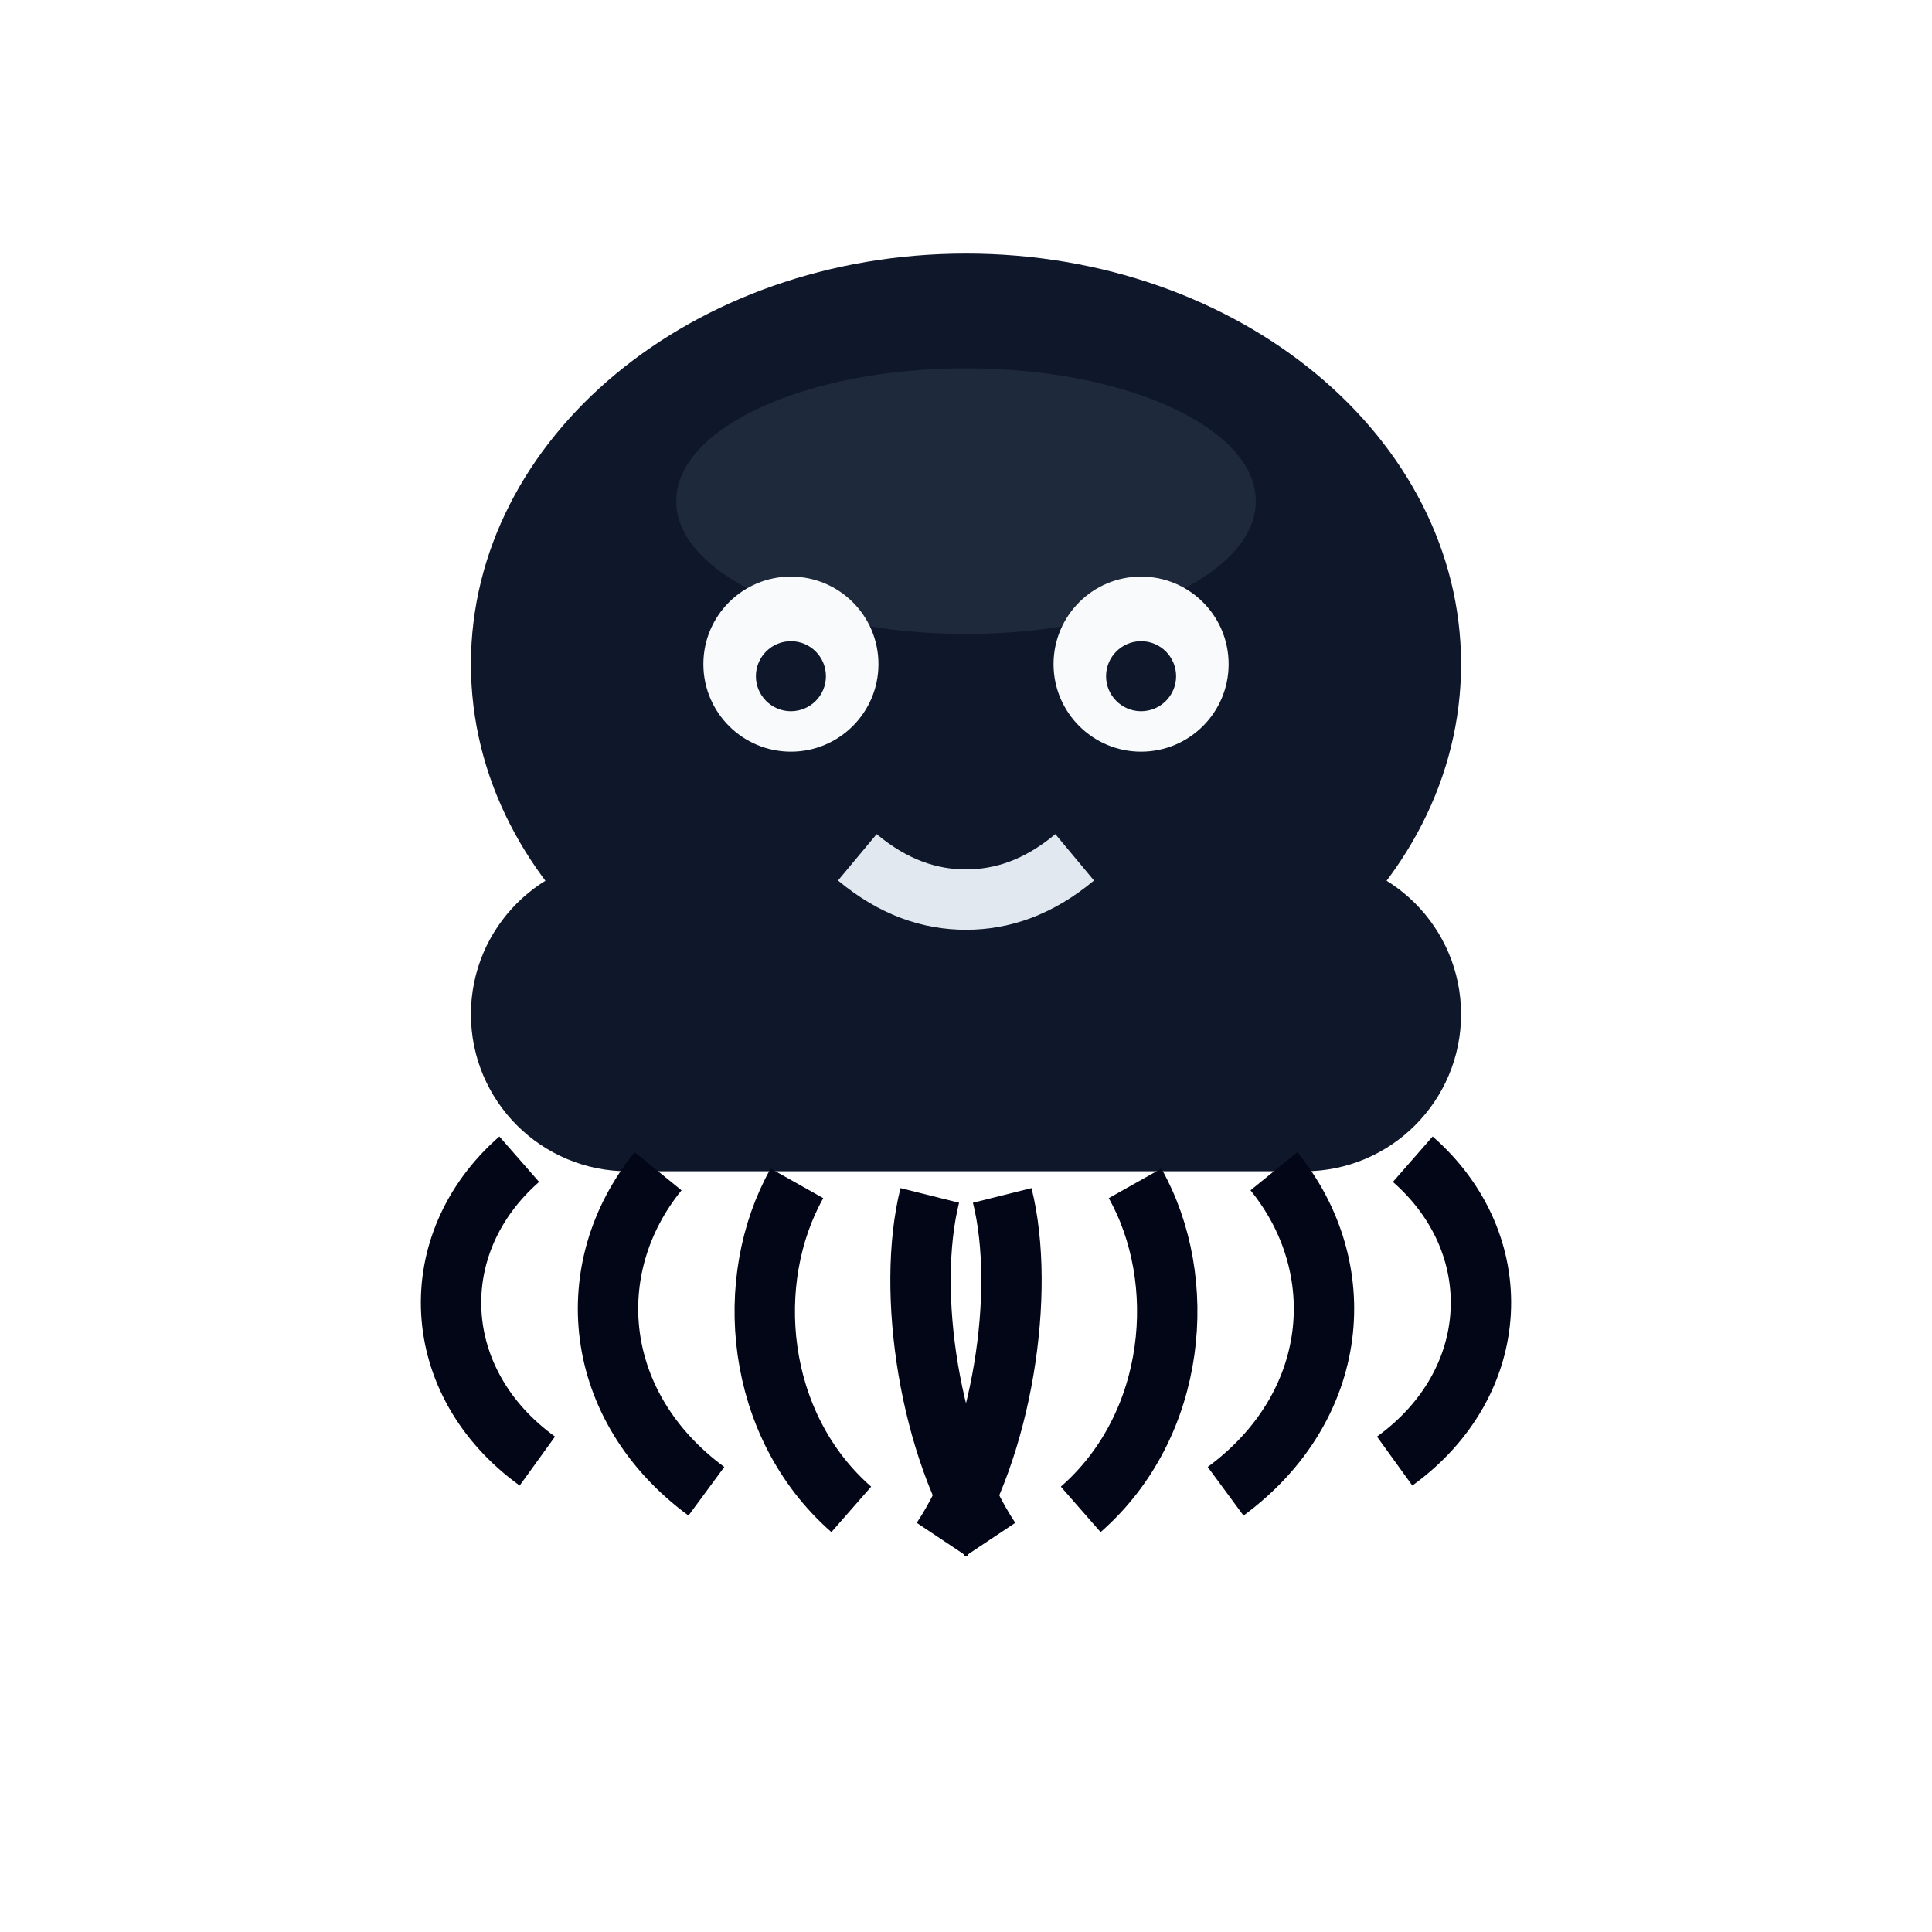
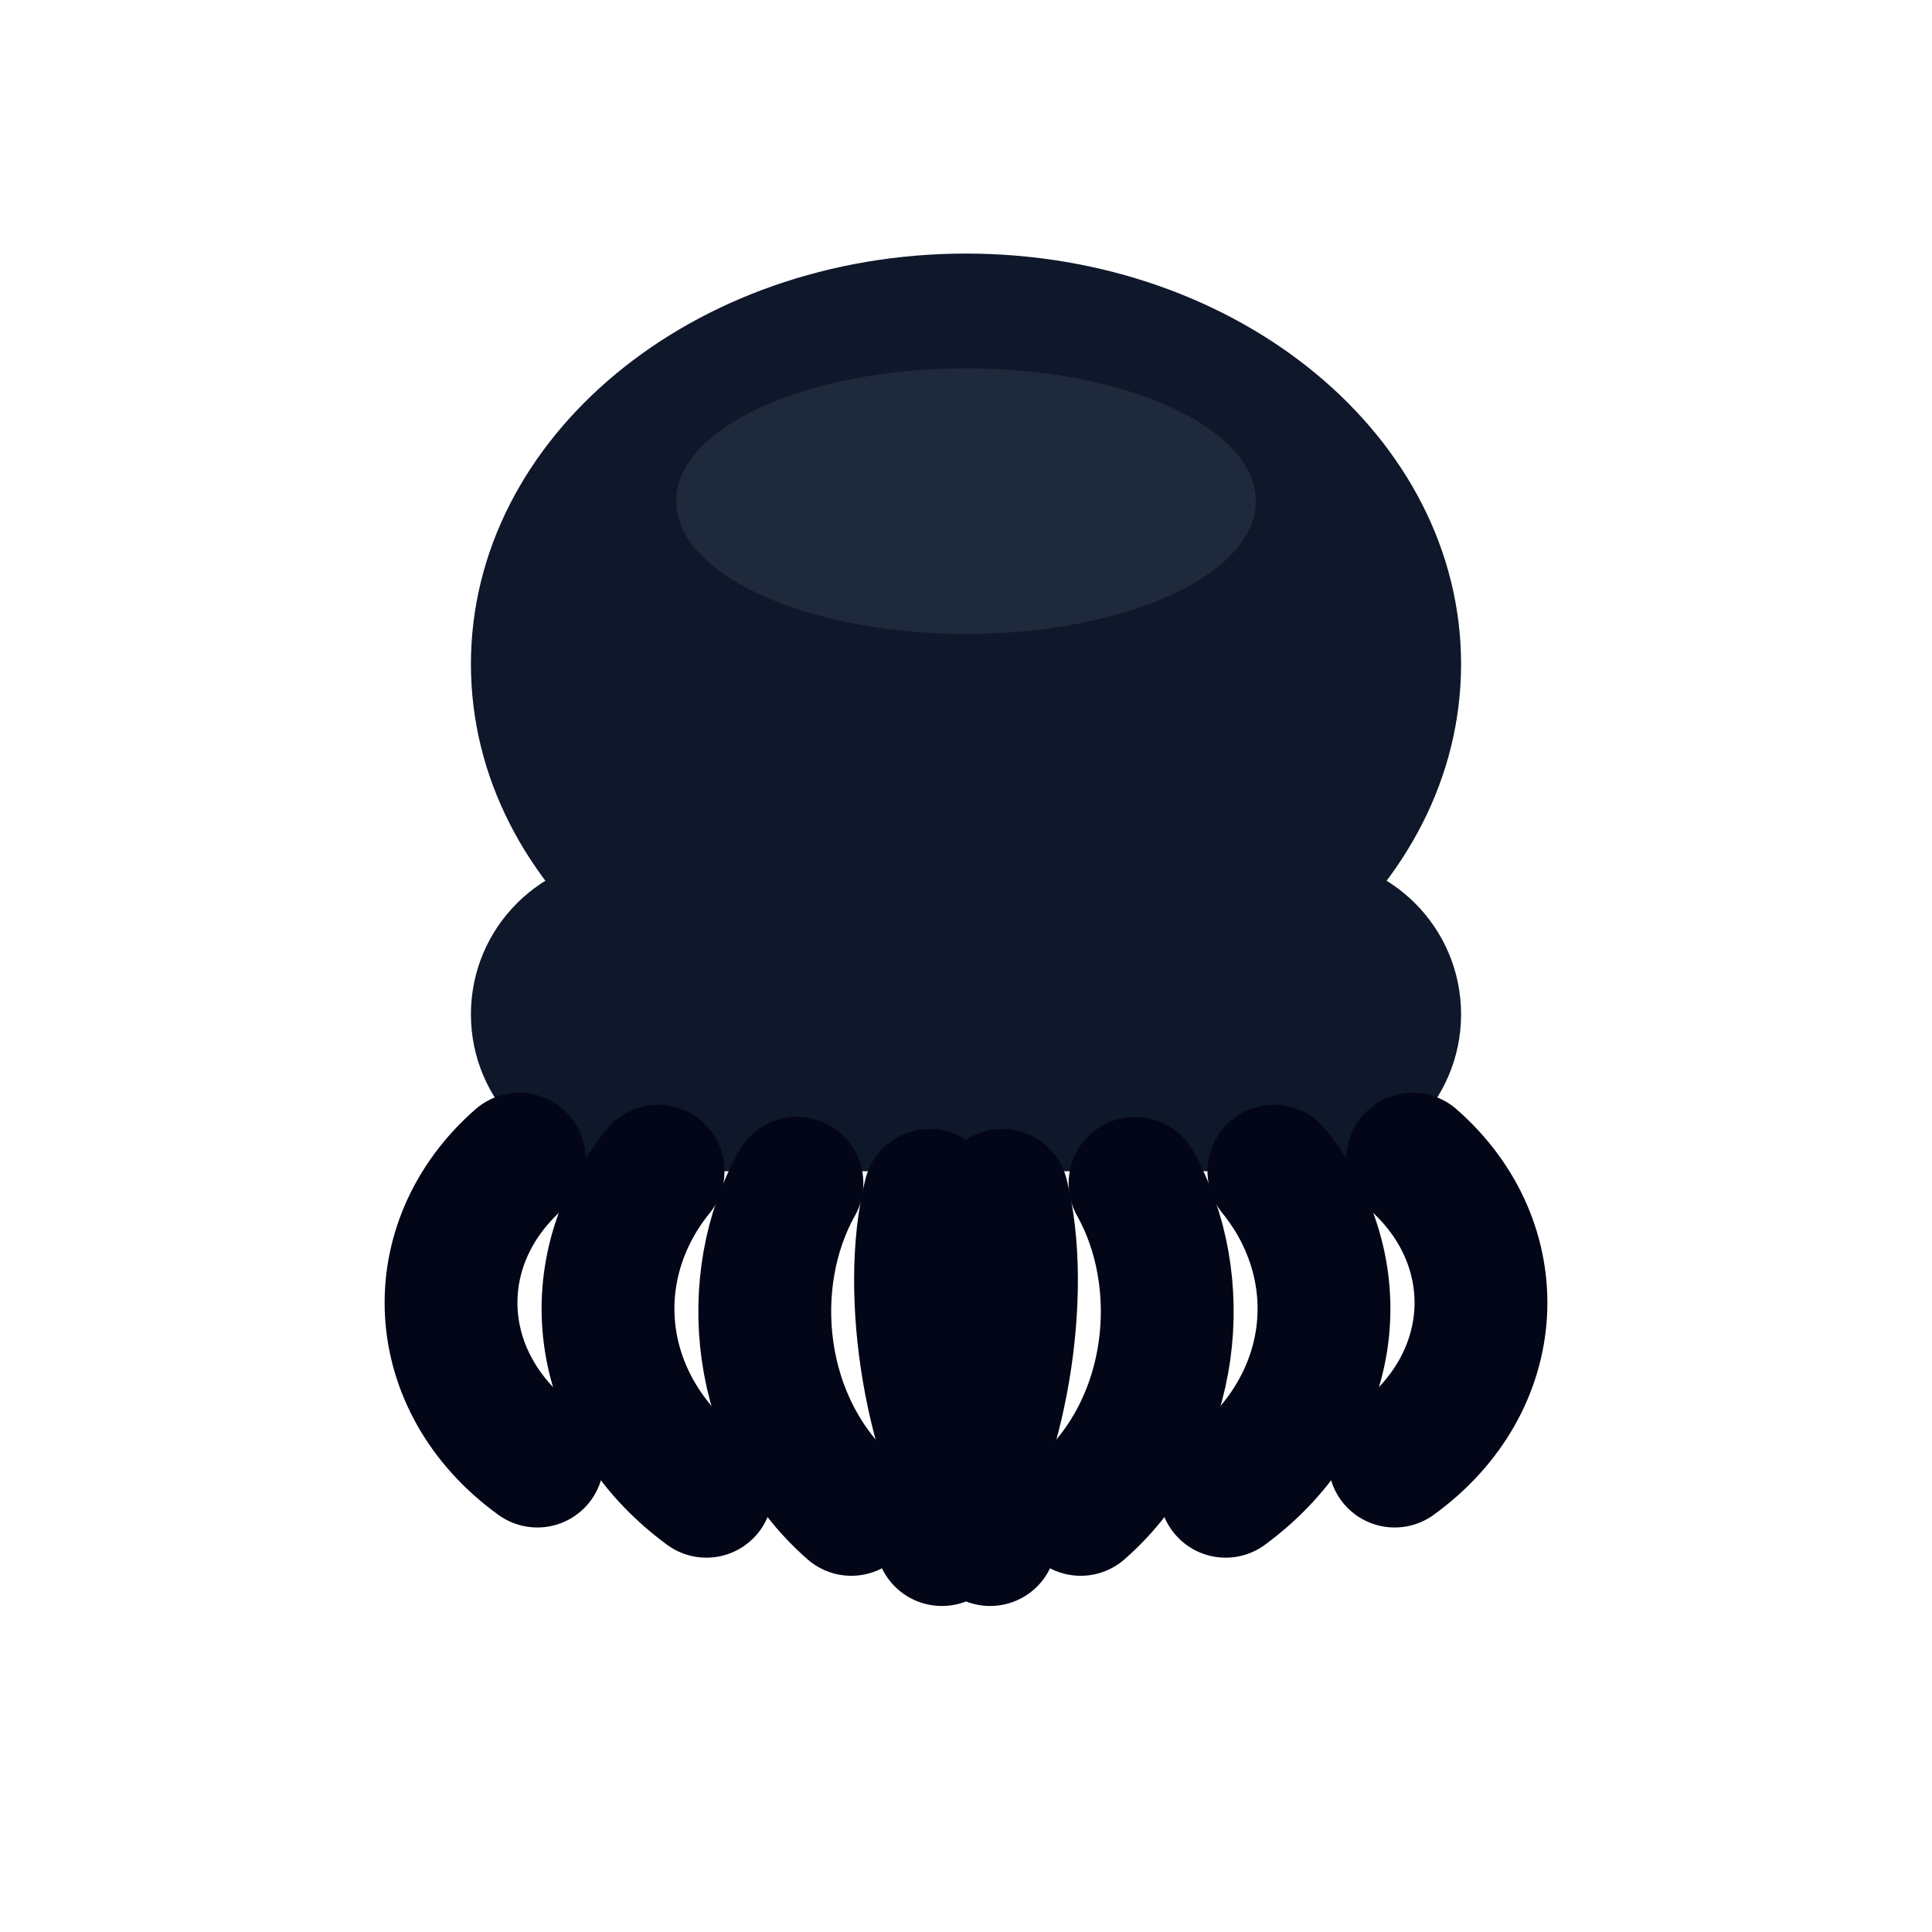
<svg xmlns="http://www.w3.org/2000/svg" width="32" height="32" viewBox="0 0 32 32" fill="none">
  <ellipse cx="16" cy="11" rx="8.2" ry="6.8" fill="#0f172a" />
  <rect x="7.8" y="14.2" width="16.4" height="5.2" rx="2.6" fill="#0f172a" />
  <ellipse cx="16" cy="8.3" rx="4.8" ry="2.2" fill="#1e293b" />
-   <circle cx="13.1" cy="11" r="1.45" fill="#f8fafc" />
-   <circle cx="18.9" cy="11" r="1.45" fill="#f8fafc" />
-   <circle cx="13.1" cy="11.2" r="0.58" fill="#0f172a" />
-   <circle cx="18.9" cy="11.2" r="0.58" fill="#0f172a" />
-   <path d="M14.2 14.2C14.8 14.7 15.4 14.9 16 14.9C16.6 14.9 17.2 14.7 17.8 14.2" stroke="#e2e8f0" strokeWidth="1" strokeLinecap="round" />
-   <path d="M8.6 19.2C7 20.6 7.1 22.9 8.9 24.2" stroke="#020617" strokeWidth="2.2" strokeLinecap="round" />
-   <path d="M10.9 19.4C9.6 21 9.8 23.3 11.7 24.7" stroke="#020617" strokeWidth="2.2" strokeLinecap="round" />
-   <path d="M13.2 19.6C12.3 21.2 12.5 23.6 14.1 25" stroke="#020617" strokeWidth="2.2" strokeLinecap="round" />
-   <path d="M15.4 19.8C15 21.4 15.4 24 16.4 25.5" stroke="#020617" strokeWidth="2.2" strokeLinecap="round" />
-   <path d="M16.6 19.8C17 21.4 16.6 24 15.6 25.5" stroke="#020617" strokeWidth="2.2" strokeLinecap="round" />
-   <path d="M18.8 19.6C19.7 21.2 19.5 23.6 17.9 25" stroke="#020617" strokeWidth="2.2" strokeLinecap="round" />
-   <path d="M21.1 19.4C22.4 21 22.2 23.3 20.3 24.7" stroke="#020617" strokeWidth="2.2" strokeLinecap="round" />
-   <path d="M23.4 19.2C25 20.6 24.9 22.9 23.1 24.2" stroke="#020617" strokeWidth="2.2" strokeLinecap="round" />
+   <path d="M8.6 19.2C7 20.6 7.1 22.9 8.9 24.2" stroke="#020617" stroke-width="2.2" stroke-linecap="round" />
+   <path d="M10.9 19.4C9.6 21 9.8 23.3 11.7 24.7" stroke="#020617" stroke-width="2.2" stroke-linecap="round" />
+   <path d="M13.2 19.6C12.3 21.2 12.5 23.6 14.1 25" stroke="#020617" stroke-width="2.2" stroke-linecap="round" />
+   <path d="M15.4 19.8C15 21.4 15.4 24 16.4 25.5" stroke="#020617" stroke-width="2.2" stroke-linecap="round" />
+   <path d="M16.6 19.8C17 21.4 16.6 24 15.6 25.5" stroke="#020617" stroke-width="2.2" stroke-linecap="round" />
+   <path d="M18.8 19.6C19.7 21.2 19.5 23.6 17.9 25" stroke="#020617" stroke-width="2.2" stroke-linecap="round" />
+   <path d="M21.1 19.4C22.4 21 22.2 23.3 20.3 24.7" stroke="#020617" stroke-width="2.2" stroke-linecap="round" />
+   <path d="M23.4 19.2C25 20.6 24.9 22.9 23.1 24.2" stroke="#020617" stroke-width="2.2" stroke-linecap="round" />
</svg>
